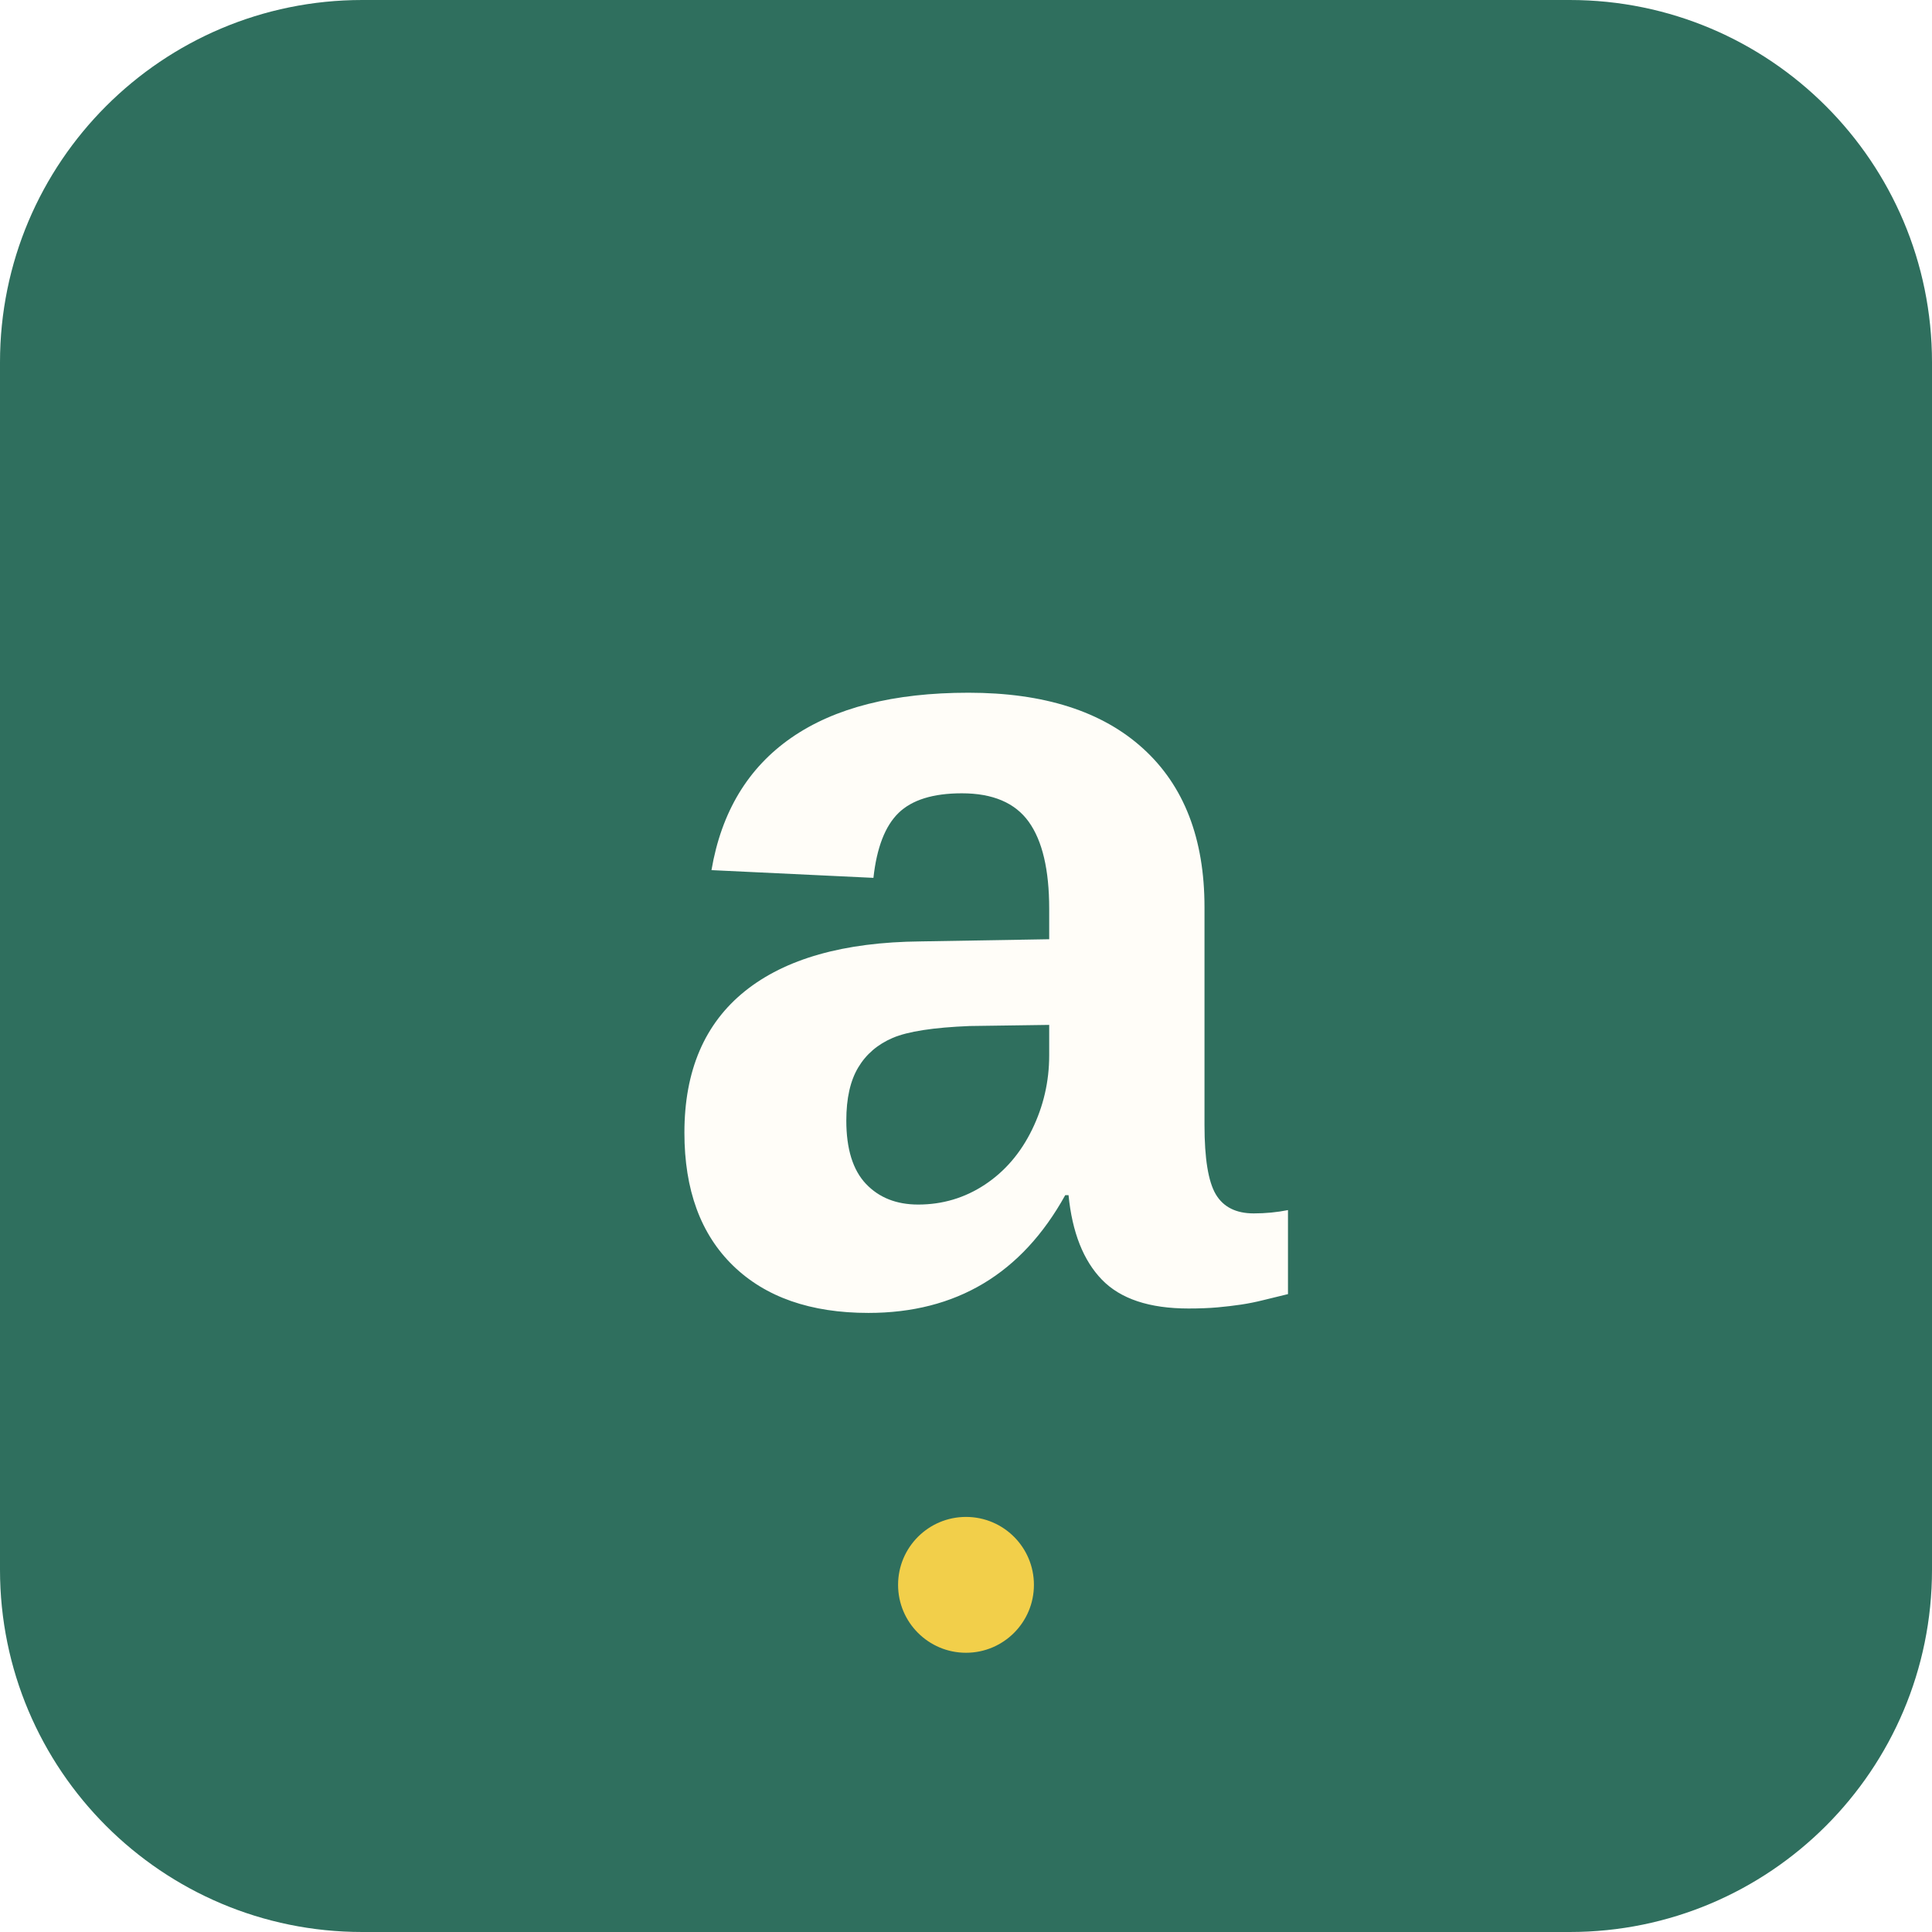
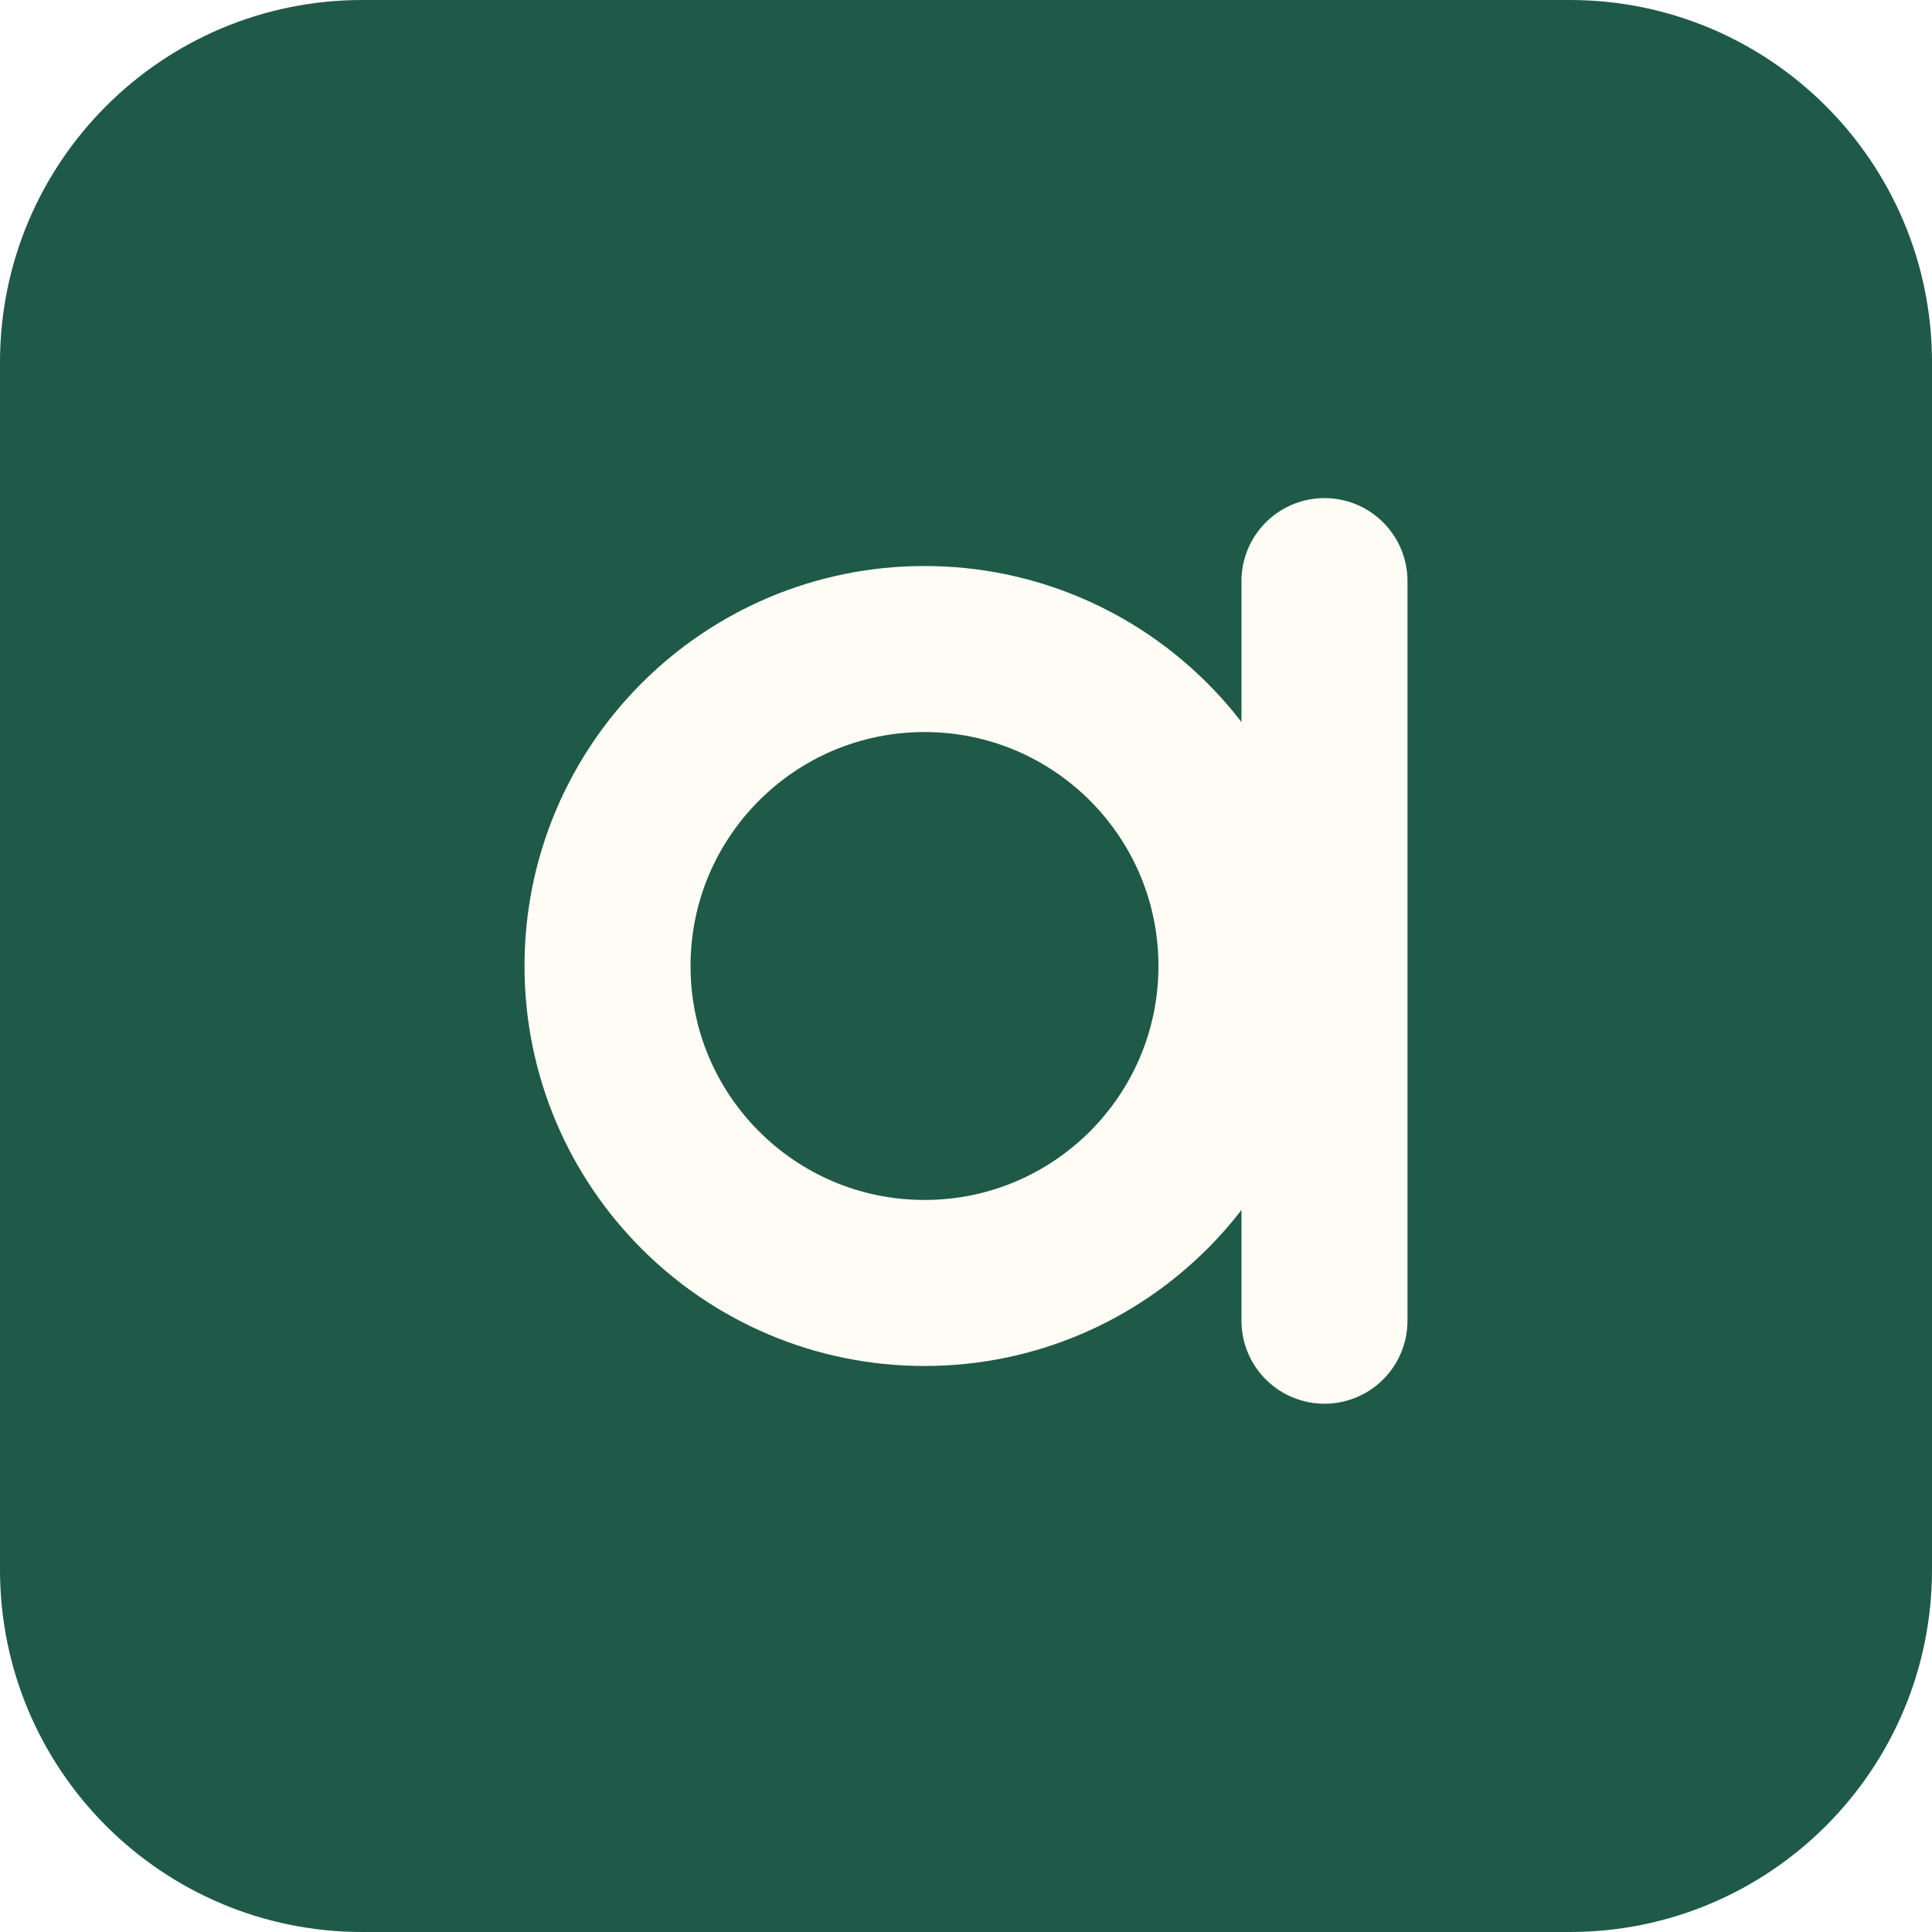
<svg xmlns="http://www.w3.org/2000/svg" viewBox="0 0 512 512">
-   <rect width="512" height="512" rx="96" fill="#2f6f5e" />
-   <text x="256" y="345" font-family="Century Gothic, Avenir, Arial, sans-serif" font-size="300" font-weight="700" text-anchor="middle" fill="#fffdf8">a</text>
-   <circle cx="256" cy="420" r="18" fill="#f2cf4a" />
+   <rect width="512" height="512" rx="96" fill="#1e5a47" />
+   <circle cx="245" cy="256" r="84" fill="none" stroke="#fffcf6" stroke-width="44" />
+   <path d="M351 154v196" stroke="#fffcf6" stroke-width="44" stroke-linecap="round" />
</svg>
